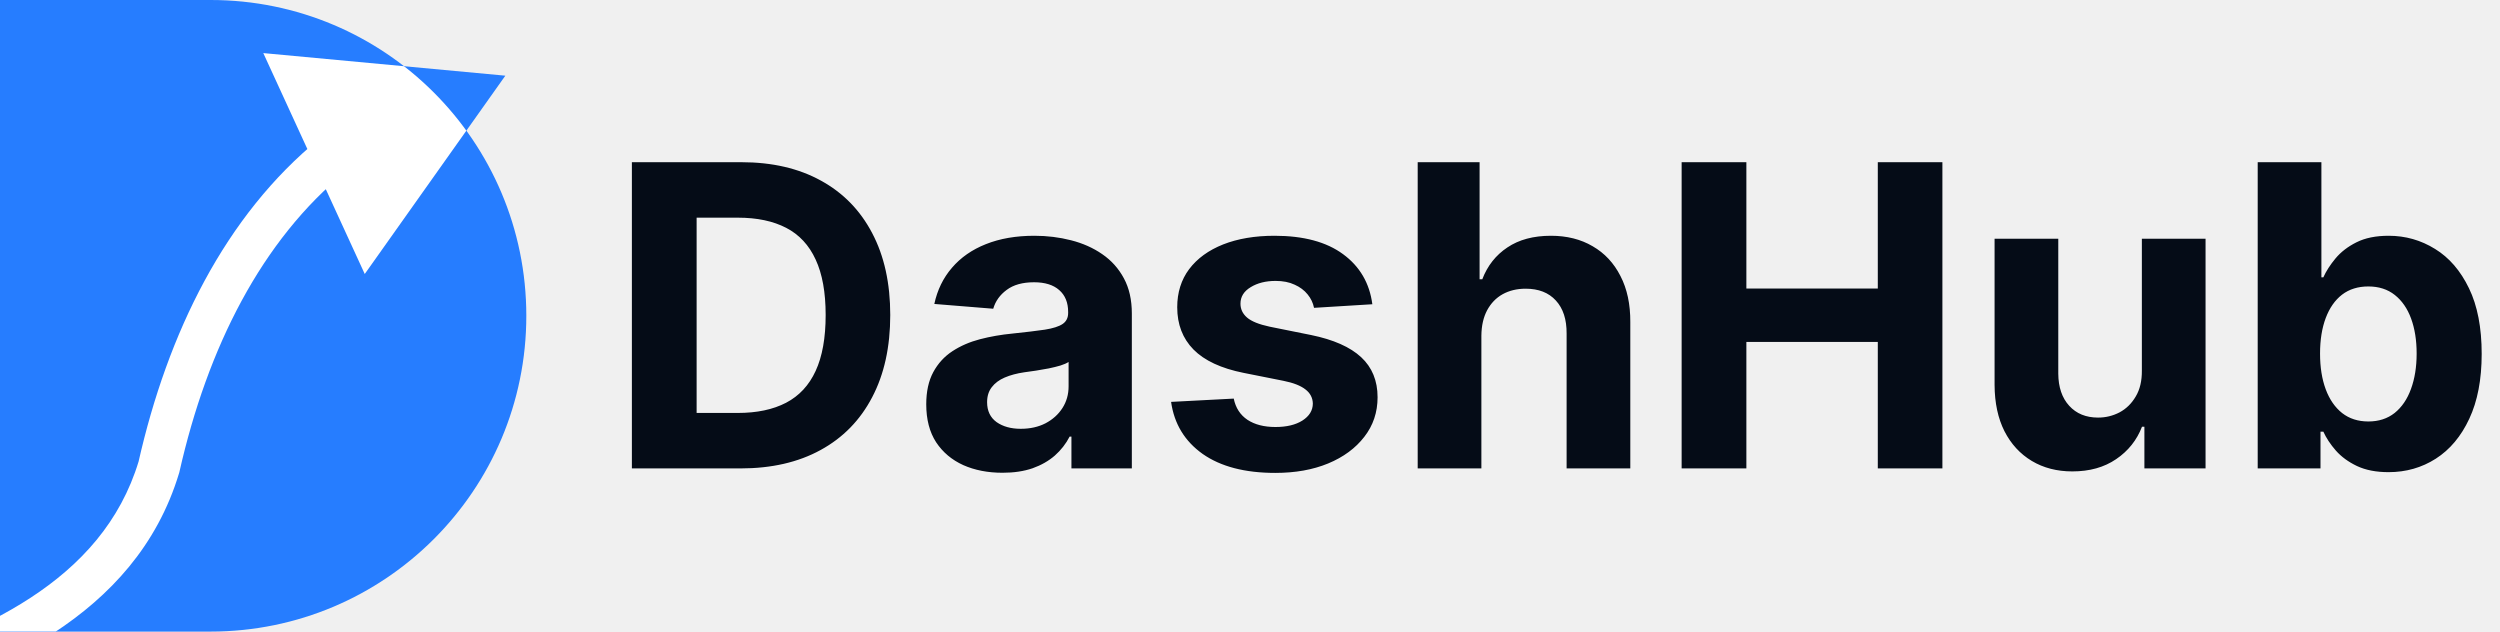
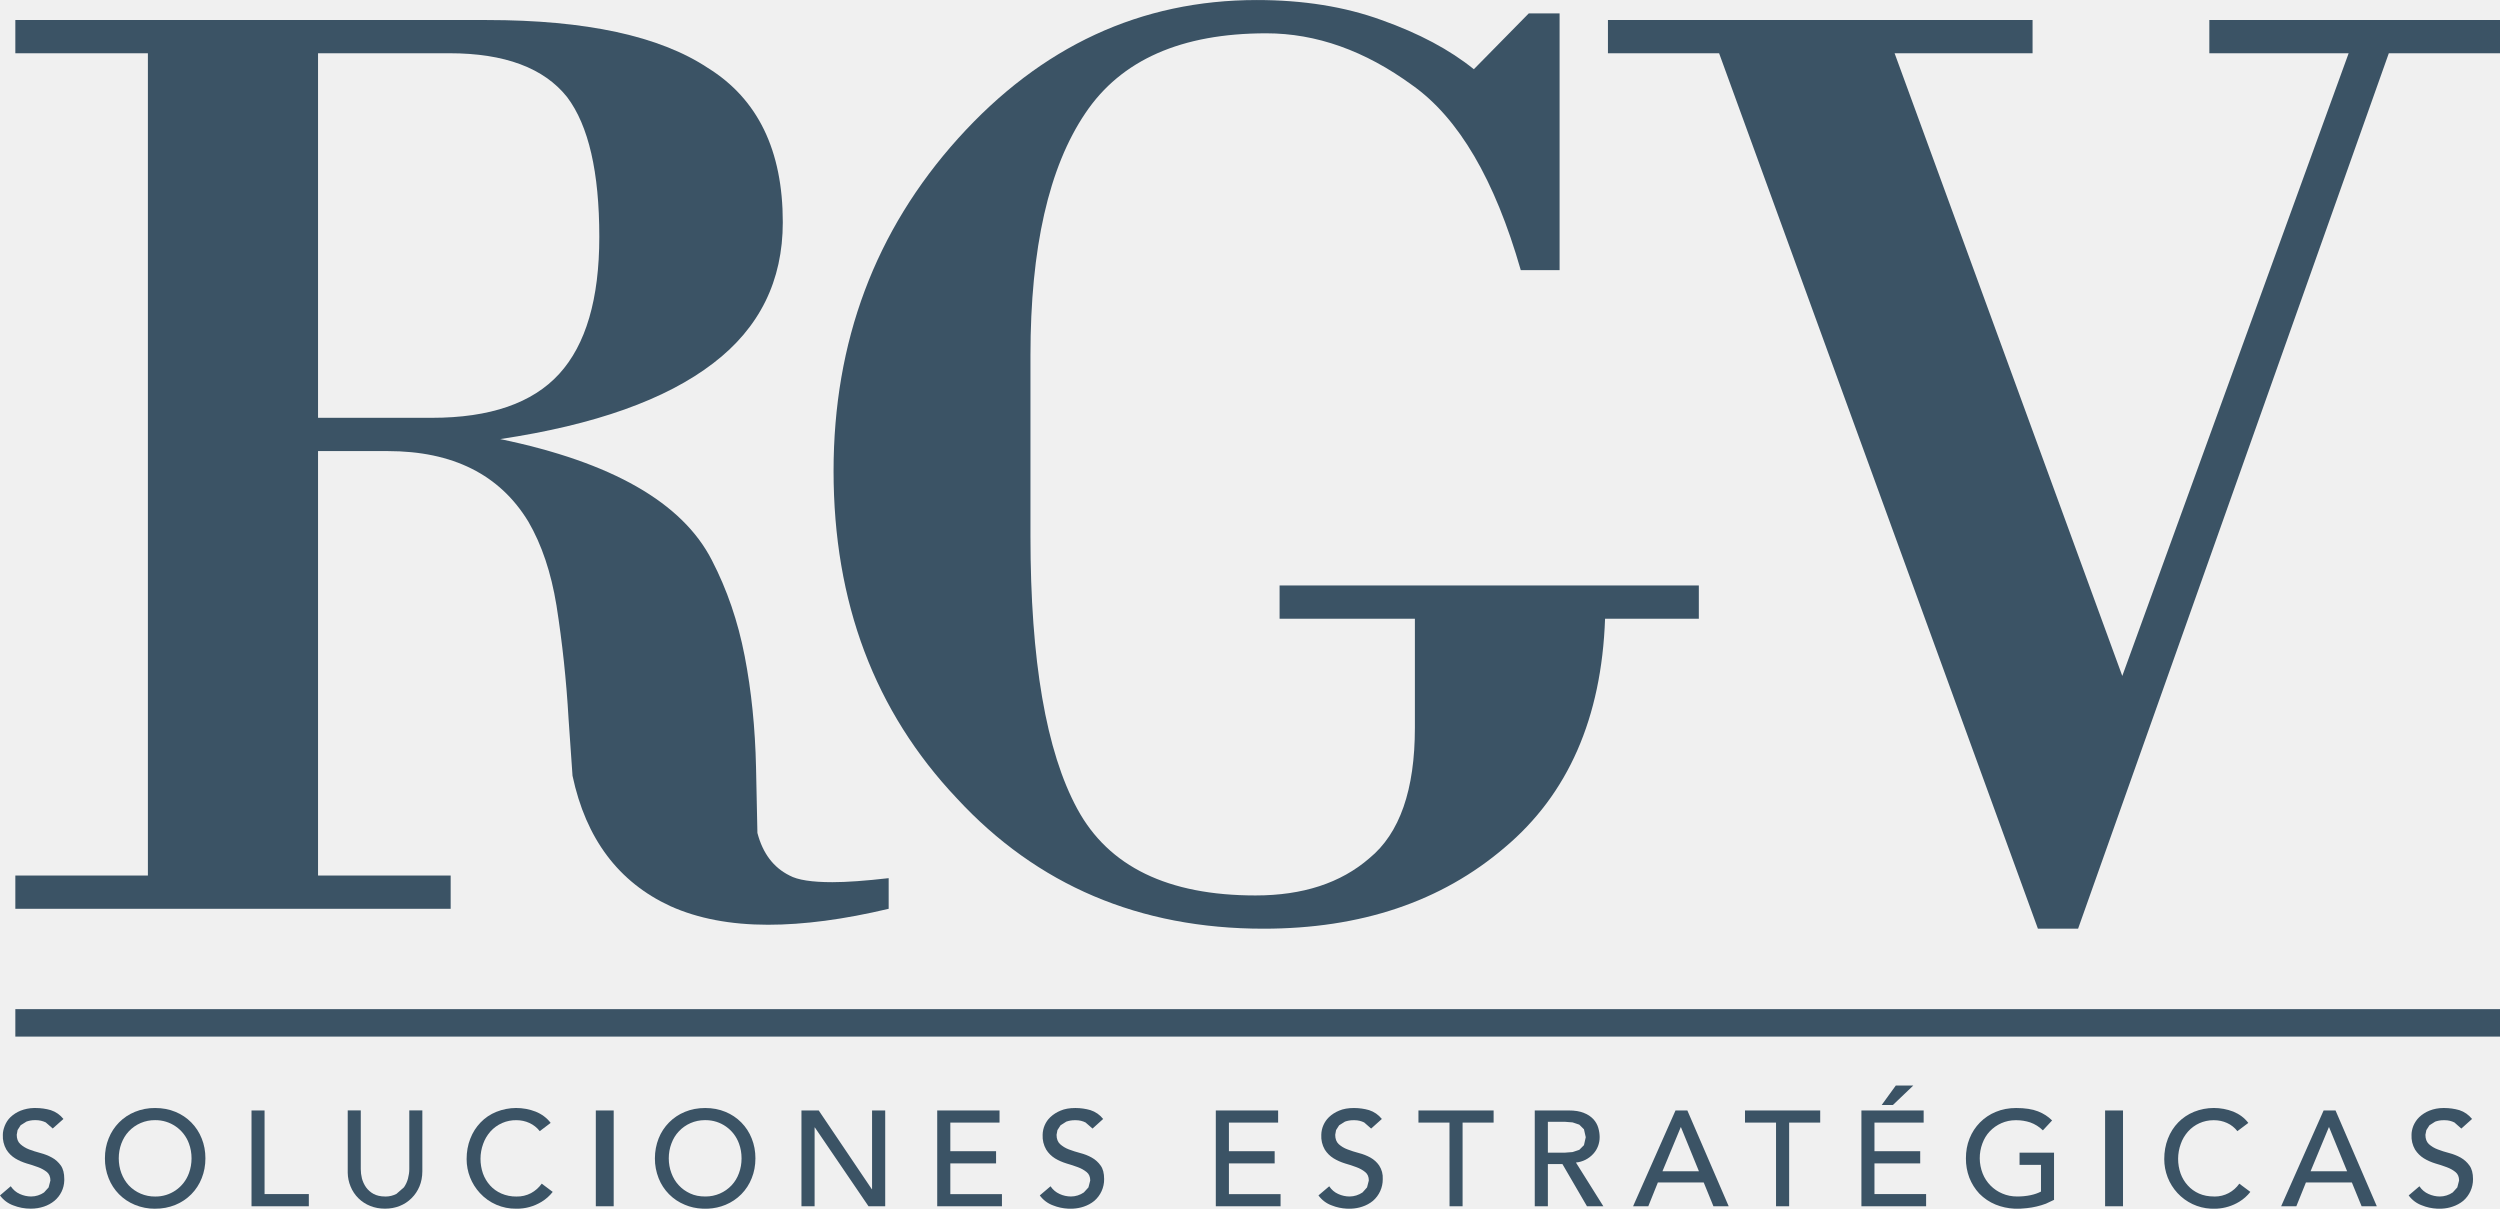
- <svg xmlns="http://www.w3.org/2000/svg" width="950" height="240" viewBox="0 0 950 240" fill="none">
-   <path d="M0 0H80C146.274 0 200 53.726 200 120C200 186.274 146.274 240 80 240H0V0Z" fill="#267DFF" />
-   <g clip-path="url(#clip0_235_1258)">
-     <path d="M60.395 177.475L68.053 179.787L68.135 179.516L68.198 179.24L60.395 177.475ZM192.027 28.758L100.051 20.174L138.604 104.12L192.027 28.758ZM-47.953 270.484C-3.711 256.269 51.359 235.08 68.053 179.787L52.736 175.163C38.743 221.509 -7.703 240.746 -52.848 255.251L-47.953 270.484ZM68.198 179.24C78.862 132.092 99.388 91.248 131.638 65.018L121.542 52.605C85.569 81.864 63.728 126.476 52.592 175.71L68.198 179.24Z" fill="#267DFF" />
-   </g>
-   <g clip-path="url(#clip1_235_1258)">
-     <path d="M60.395 177.475L68.053 179.787L68.135 179.516L68.198 179.24L60.395 177.475ZM192.027 28.759L100.051 20.174L138.604 104.12L192.027 28.759ZM-47.953 270.485C-3.71 256.269 51.359 235.081 68.053 179.787L52.736 175.163C38.744 221.509 -7.702 240.746 -52.848 255.252L-47.953 270.485ZM68.198 179.24C78.862 132.092 99.388 91.248 131.638 65.018L121.542 52.605C85.569 81.864 63.728 126.477 52.592 175.71L68.198 179.24Z" fill="white" />
-   </g>
-   <path d="M281.364 178H240.114V61.636H281.705C293.409 61.636 303.485 63.966 311.932 68.625C320.379 73.246 326.875 79.894 331.42 88.568C336.004 97.242 338.295 107.621 338.295 119.705C338.295 131.826 336.004 142.242 331.42 150.955C326.875 159.667 320.341 166.352 311.818 171.011C303.333 175.67 293.182 178 281.364 178ZM264.716 156.92H280.341C287.614 156.92 293.731 155.633 298.693 153.057C303.693 150.443 307.443 146.409 309.943 140.955C312.481 135.462 313.75 128.379 313.75 119.705C313.75 111.106 312.481 104.08 309.943 98.625C307.443 93.171 303.712 89.155 298.75 86.579C293.788 84.004 287.67 82.716 280.398 82.716H264.716V156.92ZM380.952 179.648C375.384 179.648 370.421 178.682 366.065 176.75C361.709 174.78 358.262 171.883 355.724 168.057C353.224 164.193 351.974 159.383 351.974 153.625C351.974 148.777 352.865 144.705 354.645 141.409C356.425 138.114 358.849 135.462 361.918 133.455C364.986 131.447 368.471 129.932 372.372 128.909C376.312 127.886 380.44 127.167 384.759 126.75C389.834 126.22 393.925 125.727 397.031 125.273C400.137 124.78 402.391 124.061 403.793 123.114C405.194 122.167 405.895 120.765 405.895 118.909V118.568C405.895 114.97 404.759 112.186 402.486 110.216C400.251 108.246 397.069 107.261 392.94 107.261C388.584 107.261 385.118 108.227 382.543 110.159C379.967 112.053 378.262 114.439 377.429 117.318L355.043 115.5C356.179 110.197 358.414 105.614 361.747 101.75C365.08 97.849 369.38 94.856 374.645 92.773C379.948 90.651 386.084 89.591 393.054 89.591C397.902 89.591 402.543 90.159 406.974 91.296C411.444 92.432 415.402 94.193 418.849 96.579C422.334 98.966 425.08 102.034 427.088 105.784C429.096 109.496 430.099 113.947 430.099 119.136V178H407.145V165.898H406.463C405.062 168.625 403.187 171.03 400.838 173.114C398.49 175.159 395.668 176.769 392.372 177.943C389.077 179.08 385.27 179.648 380.952 179.648ZM387.884 162.943C391.444 162.943 394.588 162.242 397.315 160.841C400.043 159.402 402.183 157.47 403.736 155.045C405.289 152.621 406.065 149.875 406.065 146.807V137.545C405.308 138.038 404.266 138.492 402.94 138.909C401.652 139.288 400.194 139.648 398.565 139.989C396.937 140.292 395.308 140.576 393.679 140.841C392.05 141.068 390.573 141.277 389.247 141.466C386.406 141.883 383.925 142.545 381.804 143.455C379.683 144.364 378.035 145.595 376.861 147.148C375.687 148.663 375.099 150.557 375.099 152.83C375.099 156.125 376.293 158.644 378.679 160.386C381.103 162.091 384.171 162.943 387.884 162.943ZM521.491 115.614L499.332 116.977C498.954 115.083 498.139 113.379 496.889 111.864C495.639 110.311 493.991 109.08 491.946 108.17C489.938 107.223 487.533 106.75 484.73 106.75C480.98 106.75 477.817 107.545 475.241 109.136C472.666 110.689 471.378 112.773 471.378 115.386C471.378 117.47 472.211 119.231 473.878 120.67C475.545 122.11 478.404 123.265 482.457 124.136L498.253 127.318C506.738 129.061 513.063 131.864 517.23 135.727C521.397 139.591 523.48 144.667 523.48 150.955C523.48 156.674 521.795 161.693 518.423 166.011C515.09 170.33 510.507 173.701 504.673 176.125C498.878 178.511 492.192 179.705 484.616 179.705C473.063 179.705 463.859 177.299 457.003 172.489C450.185 167.64 446.188 161.049 445.014 152.716L468.821 151.466C469.541 154.989 471.283 157.678 474.048 159.534C476.813 161.352 480.355 162.261 484.673 162.261C488.916 162.261 492.325 161.447 494.901 159.818C497.514 158.152 498.84 156.011 498.878 153.398C498.84 151.201 497.912 149.402 496.094 148C494.276 146.561 491.473 145.462 487.685 144.705L472.571 141.693C464.048 139.989 457.704 137.034 453.537 132.83C449.408 128.625 447.344 123.265 447.344 116.75C447.344 111.144 448.859 106.314 451.889 102.261C454.957 98.208 459.257 95.083 464.787 92.886C470.355 90.689 476.87 89.591 484.332 89.591C495.355 89.591 504.029 91.921 510.355 96.579C516.719 101.239 520.431 107.583 521.491 115.614ZM562.926 127.545V178H538.722V61.636H562.244V106.125H563.267C565.237 100.973 568.419 96.939 572.812 94.023C577.206 91.068 582.718 89.591 589.347 89.591C595.407 89.591 600.691 90.917 605.199 93.568C609.744 96.182 613.267 99.951 615.767 104.875C618.305 109.761 619.555 115.614 619.517 122.432V178H595.312V126.75C595.35 121.371 593.987 117.186 591.222 114.193C588.494 111.201 584.669 109.705 579.744 109.705C576.449 109.705 573.532 110.405 570.994 111.807C568.494 113.208 566.525 115.254 565.085 117.943C563.684 120.595 562.964 123.795 562.926 127.545ZM639.02 178V61.636H663.622V109.648H713.565V61.636H738.111V178H713.565V129.932H663.622V178H639.02ZM813.906 140.841V90.727H838.111V178H814.872V162.148H813.963C811.993 167.261 808.717 171.371 804.134 174.477C799.588 177.583 794.039 179.136 787.486 179.136C781.652 179.136 776.52 177.811 772.088 175.159C767.656 172.508 764.19 168.739 761.69 163.852C759.228 158.966 757.978 153.114 757.94 146.295V90.727H782.145V141.977C782.183 147.129 783.565 151.201 786.293 154.193C789.02 157.186 792.675 158.682 797.259 158.682C800.175 158.682 802.902 158.019 805.44 156.693C807.978 155.33 810.024 153.322 811.577 150.67C813.168 148.019 813.944 144.742 813.906 140.841ZM857.926 178V61.636H882.131V105.386H882.869C883.93 103.038 885.464 100.652 887.472 98.227C889.517 95.765 892.169 93.72 895.426 92.091C898.722 90.424 902.813 89.591 907.699 89.591C914.063 89.591 919.934 91.258 925.312 94.591C930.691 97.886 934.991 102.867 938.21 109.534C941.43 116.163 943.04 124.477 943.04 134.477C943.04 144.212 941.468 152.432 938.324 159.136C935.218 165.803 930.975 170.86 925.597 174.307C920.256 177.716 914.271 179.42 907.642 179.42C902.945 179.42 898.949 178.644 895.653 177.091C892.396 175.538 889.725 173.587 887.642 171.239C885.559 168.852 883.968 166.447 882.869 164.023H881.79V178H857.926ZM881.619 134.364C881.619 139.553 882.339 144.08 883.778 147.943C885.218 151.807 887.301 154.818 890.028 156.977C892.756 159.098 896.07 160.159 899.972 160.159C903.911 160.159 907.244 159.08 909.972 156.92C912.699 154.723 914.763 151.693 916.165 147.83C917.604 143.928 918.324 139.439 918.324 134.364C918.324 129.326 917.623 124.894 916.222 121.068C914.82 117.242 912.756 114.25 910.028 112.091C907.301 109.932 903.949 108.852 899.972 108.852C896.032 108.852 892.699 109.894 889.972 111.977C887.282 114.061 885.218 117.015 883.778 120.841C882.339 124.667 881.619 129.174 881.619 134.364Z" fill="#050C17" />
+ <svg xmlns="http://www.w3.org/2000/svg" id="a" viewBox="0 0 76.626 37.047">
  <defs>
-     <clipPath id="clip0_235_1258">
-       <rect width="200" height="240" fill="white" />
+     <style>.d{fill:none;}.e{fill:#3B5365;}.f{clip-path:url(#c);}.g{clip-path:url(#b);}</style>
+     <clipPath id="b">
+       <rect class="d" width="76.626" height="37.047" />
    </clipPath>
-     <clipPath id="clip1_235_1258">
-       <path d="M0 0H80C146.274 0 200 53.726 200 120C200 186.274 146.274 240 80 240H0V0Z" fill="white" />
+     <clipPath id="c">
+       <rect class="d" width="76.626" height="37.047" />
    </clipPath>
  </defs>
+   <g class="g">
+     <path class="e" d="M23.542,28.344c-1.149,0-2.148-.19-2.996-.571-1.588-.734-2.588-2.065-2.998-3.996l-.122-1.754c-.066-1.161-.189-2.317-.37-3.467-.164-1.006-.451-1.862-.862-2.568-.876-1.441-2.314-2.162-4.311-2.162h-2.135v13.009h4.065v1.02H.47v-1.02H4.533V1.633H.47V.614H14.921c3.037,0,5.296,.488,6.775,1.468,1.532,.951,2.297,2.527,2.297,4.73,0,1.795-.711,3.236-2.133,4.322-1.453,1.116-3.627,1.89-6.529,2.324,3.422,.709,5.583,1.945,6.487,3.711,.465,.898,.801,1.876,1.006,2.937,.206,1.061,.323,2.203,.349,3.426l.042,1.998c.164,.626,.492,1.06,.985,1.305,.247,.136,.684,.204,1.313,.204,.437,0,1.013-.041,1.725-.123v.939c-1.37,.326-2.601,.489-3.695,.489h-.001ZM17.385,2.979c-.712-.897-1.916-1.347-3.613-1.347h-4.024V12.806h3.49c1.779,0,3.08-.447,3.901-1.345,.819-.897,1.23-2.297,1.23-4.201,0-1.984-.328-3.41-.985-4.282l.001,.001Z" />
+     <path class="e" d="M73.218,1.632l-9.524,26.833h-1.231L52.691,1.632h-3.407V.613h13.015V1.632h-4.229l6.979,19.086L71.987,1.632h-4.27V.613h8.909V1.632h-3.408Zm-24.022,17.332c-.108,3.045-1.136,5.383-3.078,7.014-1.943,1.659-4.406,2.487-7.391,2.487-3.804,0-6.937-1.331-9.399-3.995-2.52-2.665-3.779-6.009-3.779-10.032,0-3.969,1.273-7.368,3.818-10.196C31.914,1.415,34.965,.001,38.523,.001c1.424,0,2.696,.204,3.819,.612,1.149,.408,2.093,.911,2.832,1.509l1.684-1.712h.944v7.869h-1.19c-.795-2.773-1.903-4.663-3.326-5.668-1.452-1.06-2.944-1.59-4.475-1.59-2.601,0-4.449,.815-5.543,2.446-1.123,1.659-1.684,4.134-1.684,7.423v5.546c0,3.807,.478,6.593,1.437,8.359,.957,1.769,2.779,2.651,5.46,2.651,1.451,0,2.614-.38,3.491-1.141,.93-.762,1.395-2.094,1.395-3.996v-3.345h-4.147v-1.02h12.85v1.02h-2.874Z" />
+   </g>
+   <g class="f">
+     <path class="e" d="M1.09,33.961h-.055c-.137,.003-.274,.031-.403,.081-.116,.047-.222,.114-.313,.201-.077,.075-.134,.165-.174,.265-.038,.098-.058,.188-.058,.274-.008,.158,.029,.316,.108,.453,.068,.11,.161,.202,.269,.269,.109,.067,.228,.118,.352,.156,.119,.033,.235,.072,.351,.114,.096,.035,.189,.085,.27,.149,.071,.06,.108,.146,.108,.26l-.055,.212-.14,.154c-.114,.079-.252,.123-.394,.124-.12,0-.236-.026-.349-.077-.113-.05-.204-.129-.278-.237L-0,36.64c.102,.14,.242,.246,.405,.305,.17,.067,.349,.101,.539,.101,.141,0,.276-.022,.4-.063,.119-.039,.229-.099,.325-.178,.186-.156,.294-.381,.301-.618v-.049c0-.177-.035-.316-.108-.418-.073-.099-.161-.182-.27-.24-.107-.059-.224-.106-.352-.139-.126-.034-.242-.07-.349-.111-.098-.038-.19-.092-.269-.164-.073-.066-.109-.162-.109-.286l.026-.144,.094-.147,.18-.113c.081-.028,.165-.043,.249-.043h.04c.103,0,.206,.024,.3,.069l.214,.187,.328-.292c-.1-.127-.235-.221-.389-.271-.149-.043-.303-.065-.465-.065" />
+     <path class="e" d="M7.709,34.036h.4v2.563h1.357v.373h-1.757v-2.936Zm-2.953,3.012c-.214,.002-.426-.039-.623-.12-.368-.15-.658-.444-.803-.814-.077-.194-.116-.401-.114-.611,0-.218,.037-.421,.114-.609,.145-.37,.436-.665,.804-.815,.197-.08,.409-.121,.622-.118,.226,0,.433,.039,.622,.118,.368,.15,.659,.445,.804,.815,.076,.188,.114,.39,.114,.609s-.038,.422-.114,.611c-.145,.371-.436,.665-.804,.815-.197,.081-.409,.12-.622,.118m0-.373c.462,.007,.878-.281,1.035-.716,.054-.145,.08-.299,.08-.455,0-.16-.027-.31-.08-.454-.158-.434-.574-.721-1.036-.716-.307-.004-.601,.122-.81,.346-.097,.103-.171,.228-.225,.37-.054,.146-.08,.3-.08,.454,0,.161,.027,.312,.08,.455,.054,.143,.128,.266,.225,.372,.21,.223,.504,.348,.811,.344" />
+     <path class="e" d="M10.658,34.034h0v1.863c-.001,.016-.001,.033,0,.049v-1.912Z" />
+     <path class="e" d="M12.945,34.034h-.4v1.801c0,.091-.013,.186-.039,.284-.025,.098-.067,.189-.124,.272l-.232,.203c-.101,.051-.213,.08-.328,.08l-.022-.001c-.138,0-.255-.028-.351-.079-.094-.052-.171-.121-.23-.203-.058-.083-.099-.174-.126-.272-.024-.098-.035-.193-.035-.284v-1.801h-.4v1.912c.002,.144,.032,.285,.086,.417,.111,.276,.329,.492,.605,.6,.139,.056,.289,.083,.451,.083s.312-.027,.452-.083c.134-.053,.259-.134,.362-.238,.105-.103,.186-.225,.243-.362,.058-.139,.088-.295,.088-.466v-1.863Z" />
+     <path class="e" d="M16.544,34.67c-.084-.107-.192-.193-.316-.25s-.26-.086-.398-.086c-.305-.006-.597,.122-.8,.349-.097,.111-.173,.239-.222,.379-.106,.293-.107,.613-.005,.907,.05,.138,.123,.259,.218,.365,.096,.107,.213,.19,.345,.248,.147,.064,.305,.094,.464,.092,.155,.004,.309-.032,.446-.104,.13-.07,.242-.17,.328-.291l.337,.253c-.093,.119-.208,.222-.337,.301-.236,.145-.506,.219-.782,.214-.423,.006-.829-.169-1.114-.481-.261-.283-.406-.653-.406-1.038,0-.226,.037-.435,.113-.627,.074-.193,.181-.359,.316-.498,.134-.14,.296-.25,.485-.326,.386-.154,.815-.155,1.202-.005,.187,.076,.342,.19,.46,.345l-.334,.253Z" />
+     <path class="e" d="M74.843,37.046h-.148c.026,.001,.05,.002,.075,.002,.025,0,.049-.001,.073-.002m-6.895,0h-.189c.021,.001,.044,.001,.066,.002h.059c.021-.001,.043-.001,.064-.002m-6.017,0h-.193c.026,.001,.052,.002,.078,.002h.021c.031,0,.062-.001,.094-.002m-20.505,0h-.148c.025,.001,.05,.002,.075,.002s.049-.001,.073-.002m-8.539,0h-.149c.025,.001,.05,.002,.075,.002,.026,0,.05-.001,.074-.002m-11.18,0h-.177c.029,.001,.056,.002,.084,.002h.018c.025,0,.051-.001,.075-.002" />
+     <path class="e" d="M76.626,30.931H.47v.841H76.626v-.841Zm-17.983,2.341h-.536l-.432,.596h.344l.624-.596Zm9.213,.688c-.206,0-.413,.039-.608,.117-.187,.077-.35,.187-.484,.325-.136,.14-.242,.305-.317,.499-.075,.192-.112,.402-.112,.627,0,.386,.144,.756,.405,1.039,.265,.287,.631,.459,1.019,.479h.189c.242-.013,.479-.085,.688-.213,.129-.079,.244-.181,.338-.301l-.338-.252c-.085,.121-.197,.22-.327,.289-.131,.069-.276,.105-.424,.105l-.023-.001c-.17,0-.326-.029-.462-.09-.131-.058-.25-.142-.345-.25-.096-.105-.169-.227-.219-.364-.103-.294-.101-.615,.005-.906,.048-.142,.125-.269,.222-.38,.197-.221,.479-.348,.775-.348h.024c.138,0,.274,.028,.398,.085,.126,.056,.232,.143,.317,.25l.335-.252c-.119-.156-.274-.27-.461-.347-.191-.073-.392-.111-.595-.111m7.032,.001c-.147,0-.291,.027-.427,.081-.116,.047-.222,.114-.313,.201-.076,.075-.136,.165-.178,.265-.037,.098-.056,.188-.056,.274-.008,.159,.029,.316,.108,.453,.07,.11,.163,.202,.271,.269,.109,.067,.228,.118,.35,.156,.119,.033,.235,.072,.351,.115,.098,.036,.189,.085,.27,.151,.071,.058,.108,.145,.108,.257l-.055,.212-.14,.154c-.114,.079-.252,.123-.393,.124-.121,0-.237-.026-.349-.077-.114-.05-.206-.129-.279-.236l-.329,.28c.102,.14,.242,.246,.406,.305,.147,.06,.3,.092,.462,.101h.148c.115-.007,.225-.026,.328-.062,.119-.039,.229-.098,.327-.177,.194-.167,.303-.412,.301-.667,0-.179-.037-.318-.11-.417-.073-.102-.163-.183-.27-.243-.107-.059-.224-.106-.349-.138-.129-.033-.245-.071-.352-.112-.107-.039-.197-.096-.271-.162-.071-.066-.107-.162-.107-.286l.029-.144,.094-.147,.177-.113c.079-.028,.163-.043,.248-.043h.05c.101,0,.201,.024,.291,.069l.212,.187,.328-.294c-.1-.127-.235-.221-.389-.271-.147-.042-.303-.065-.465-.065h-.027m-13.093,0c-.226,0-.432,.039-.622,.118-.368,.149-.659,.445-.805,.815-.077,.189-.112,.392-.112,.61-.002,.201,.033,.402,.104,.591,.071,.181,.175,.349,.309,.492,.142,.143,.31,.258,.498,.334,.183,.074,.375,.115,.571,.125h.193c.064-.003,.129-.008,.193-.016,.199-.02,.397-.067,.585-.137l.248-.117v-1.447h-1.057v.374h.657v.819c-.09,.047-.198,.086-.326,.112-.126,.026-.261,.039-.402,.039-.164,0-.315-.029-.455-.09-.276-.114-.496-.339-.605-.616-.115-.295-.119-.62-.009-.917,.053-.144,.127-.268,.225-.371,.206-.219,.492-.344,.79-.344h.036c.141,0,.281,.024,.415,.067,.144,.051,.278,.134,.389,.244l.283-.304c-.118-.117-.26-.212-.434-.279-.172-.068-.397-.102-.669-.102m-20.295,0c-.179,0-.329,.026-.457,.081-.114,.047-.222,.114-.312,.201-.144,.141-.229,.334-.233,.539-.009,.159,.028,.316,.107,.453,.07,.11,.162,.202,.271,.269s.228,.118,.35,.156c.118,.033,.237,.072,.351,.115,.098,.036,.188,.085,.269,.151,.073,.058,.109,.145,.109,.257l-.055,.212-.138,.154c-.117,.079-.254,.123-.396,.124-.12,0-.238-.026-.349-.077-.113-.05-.204-.129-.276-.236l-.33,.28c.103,.14,.241,.246,.404,.305,.147,.06,.302,.092,.463,.101h.148c.116-.007,.225-.026,.33-.062,.118-.039,.229-.098,.325-.177,.193-.167,.304-.412,.301-.667,.009-.15-.03-.293-.11-.417-.071-.102-.161-.183-.268-.243-.108-.059-.224-.106-.352-.138-.126-.033-.242-.071-.349-.112-.108-.039-.198-.096-.271-.162-.071-.066-.107-.162-.107-.286l.026-.144,.094-.147,.179-.113c.079-.028,.163-.043,.248-.043h.049c.102,0,.202,.024,.292,.069l.213,.187,.328-.294c-.1-.127-.236-.221-.39-.271-.147-.042-.302-.065-.464-.065m-8.539,0c-.179,0-.331,.026-.457,.081-.114,.047-.222,.114-.313,.201-.146,.139-.23,.334-.234,.539-.008,.159,.03,.316,.109,.453,.068,.11,.162,.202,.269,.269,.11,.067,.229,.118,.352,.156,.118,.033,.234,.072,.351,.115,.098,.036,.188,.085,.269,.151,.073,.058,.109,.145,.109,.257l-.055,.212-.141,.154c-.115,.079-.251,.123-.393,.124-.12,0-.241-.026-.349-.077-.113-.05-.206-.129-.279-.236l-.329,.28c.102,.14,.242,.246,.404,.305,.149,.06,.302,.092,.464,.101h.149c.115-.007,.224-.026,.329-.062,.119-.039,.229-.098,.325-.177,.193-.167,.305-.412,.301-.667,0-.179-.035-.318-.109-.417-.073-.102-.162-.183-.271-.243-.105-.059-.223-.106-.35-.138-.125-.033-.242-.071-.351-.112-.105-.039-.195-.096-.269-.162-.071-.066-.108-.162-.108-.286l.027-.144,.095-.147,.177-.113c.081-.028,.165-.043,.25-.043h.049c.1,0,.201,.024,.29,.069l.215,.187,.325-.294c-.099-.127-.235-.221-.389-.271-.147-.042-.301-.065-.462-.065m-11.347,0c-.225,0-.431,.039-.622,.118-.368,.151-.659,.445-.805,.815-.074,.189-.114,.392-.114,.61-.002,.209,.038,.415,.114,.609,.146,.371,.437,.665,.805,.814,.166,.071,.346,.11,.538,.119h.177c.182-.009,.361-.048,.529-.117,.369-.151,.659-.445,.804-.816,.076-.187,.114-.39,.114-.609,0-.22-.038-.421-.114-.61-.145-.37-.435-.664-.804-.815-.189-.079-.396-.118-.622-.118m-.002,.372h.018c.458,0,.864,.286,1.02,.717,.053,.143,.079,.292,.079,.454,0,.16-.026,.311-.079,.453-.052,.145-.128,.268-.225,.372-.207,.221-.495,.344-.797,.344h-.014c-.171,0-.323-.029-.458-.092-.139-.064-.254-.146-.351-.252-.098-.104-.173-.228-.226-.372-.053-.142-.081-.293-.081-.453,0-.155,.026-.311,.081-.454,.053-.144,.128-.268,.226-.371,.205-.221,.493-.346,.795-.346h.012m49.973-.297h-.365l-1.302,2.936h.466l.293-.728h1.409l.298,.728h.466l-1.265-2.936Zm-.765,1.864l.56-1.35h.008l.552,1.35h-1.12Zm-5.749-1.864h-.549v2.936h.549v-2.936Zm-6.11,0h-1.908v2.936h1.983v-.373h-1.583v-.941h1.402v-.374h-1.402v-.876h1.508v-.372Zm-1.908,0h0Zm-1.263,0h-2.305v.372h.951v2.564h.402v-2.564h.952v-.372Zm-4.072,0h-.363l-1.3,2.936h.466l.293-.728h1.406l.297,.728h.468l-1.267-2.936Zm-.763,1.864l.56-1.35h.007l.551,1.35h-1.118Zm-2.872-1.864h-1.042v2.936h.402v-1.293h.446l.752,1.293h.502l-.84-1.34c.205-.019,.394-.115,.532-.267,.128-.139,.195-.322,.195-.509,0-.09-.013-.184-.041-.283s-.079-.189-.148-.266c-.081-.087-.182-.153-.292-.194-.122-.052-.278-.077-.466-.077m-.64,1.293v-.945h.527l.231,.018,.205,.069,.143,.142,.055,.243-.055,.244-.143,.143-.205,.068-.231,.018h-.527Zm-1.663-1.293h-2.304v.372h.951l.002,2.564h.4v-2.564h.951v-.372Zm-6.605,0h-1.91v2.936h1.985v-.371h-1.583v-.943h1.402v-.374h-1.402v-.876h1.508v-.372Zm-8.539,0h-1.91v2.936h1.984v-.371h-1.582v-.943h1.402v-.374h-1.402v-.876h1.508v-.372Zm-3.504,0h-.403v2.414h-.007l-1.628-2.414h-.529v2.936h.403v-2.415h.008l1.644,2.415h.512v-2.936Zm-8.322,0h-.548v2.936h.548v-2.936Z" />
+   </g>
</svg>
